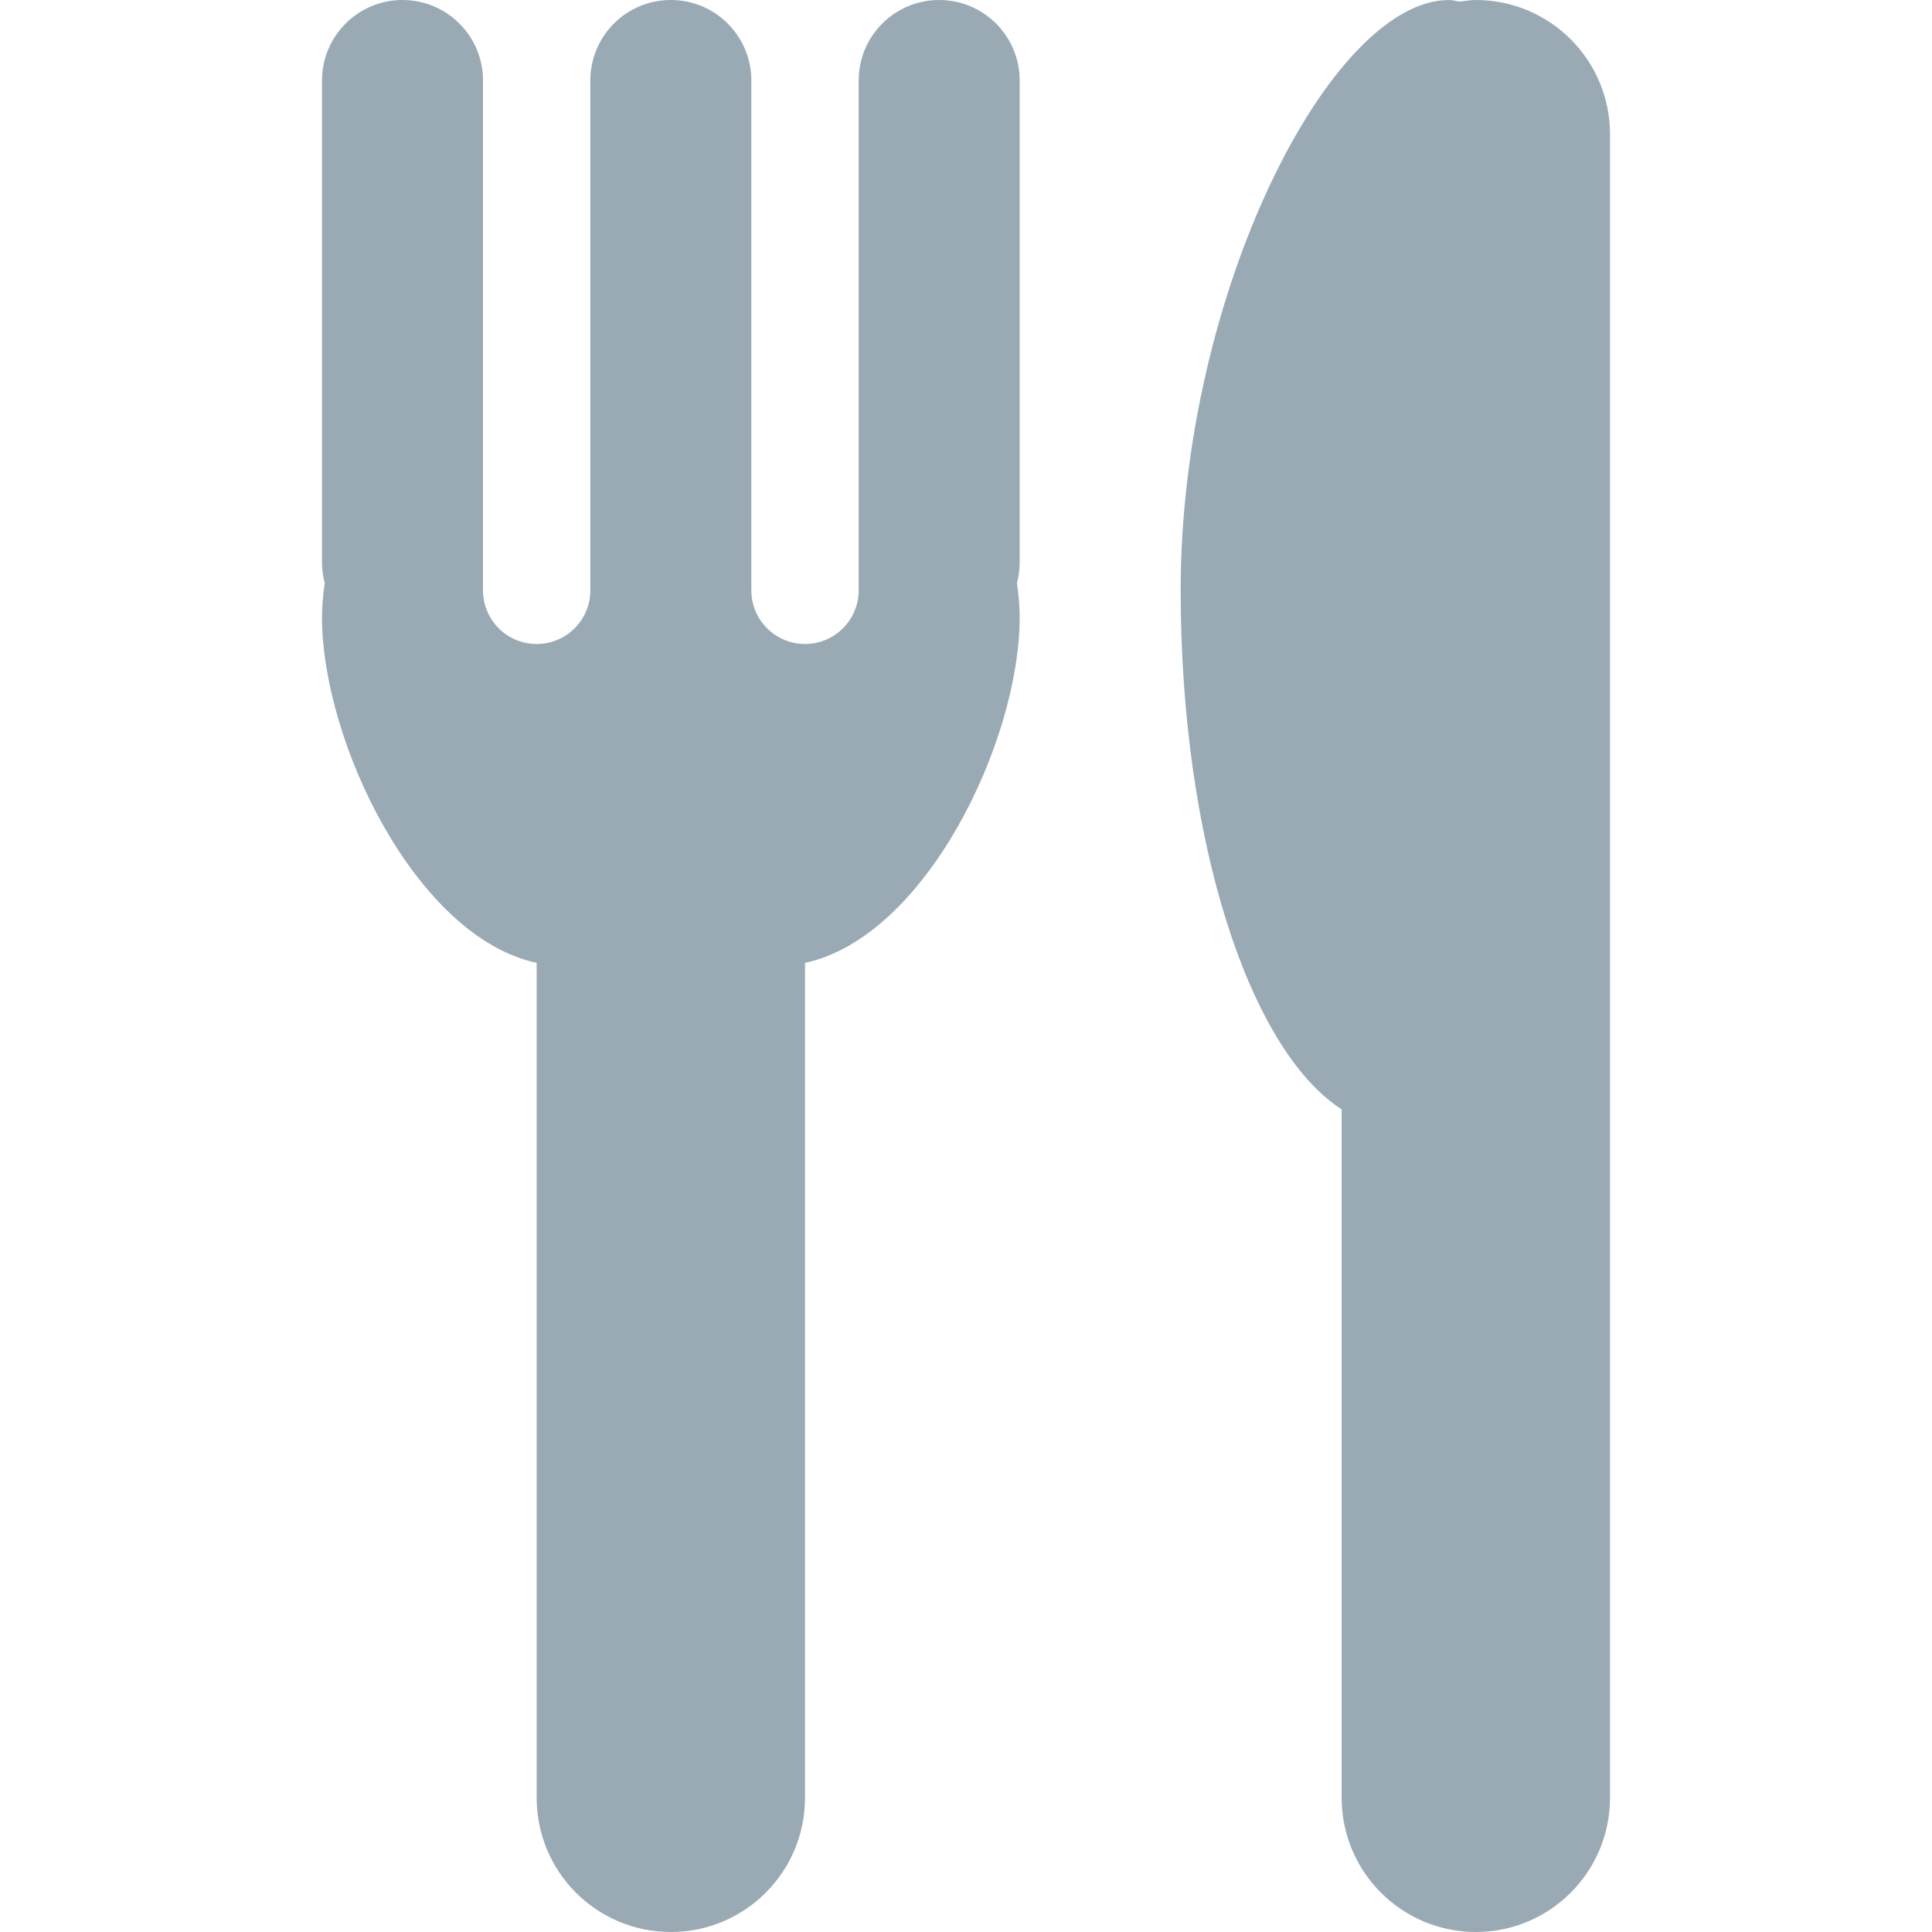
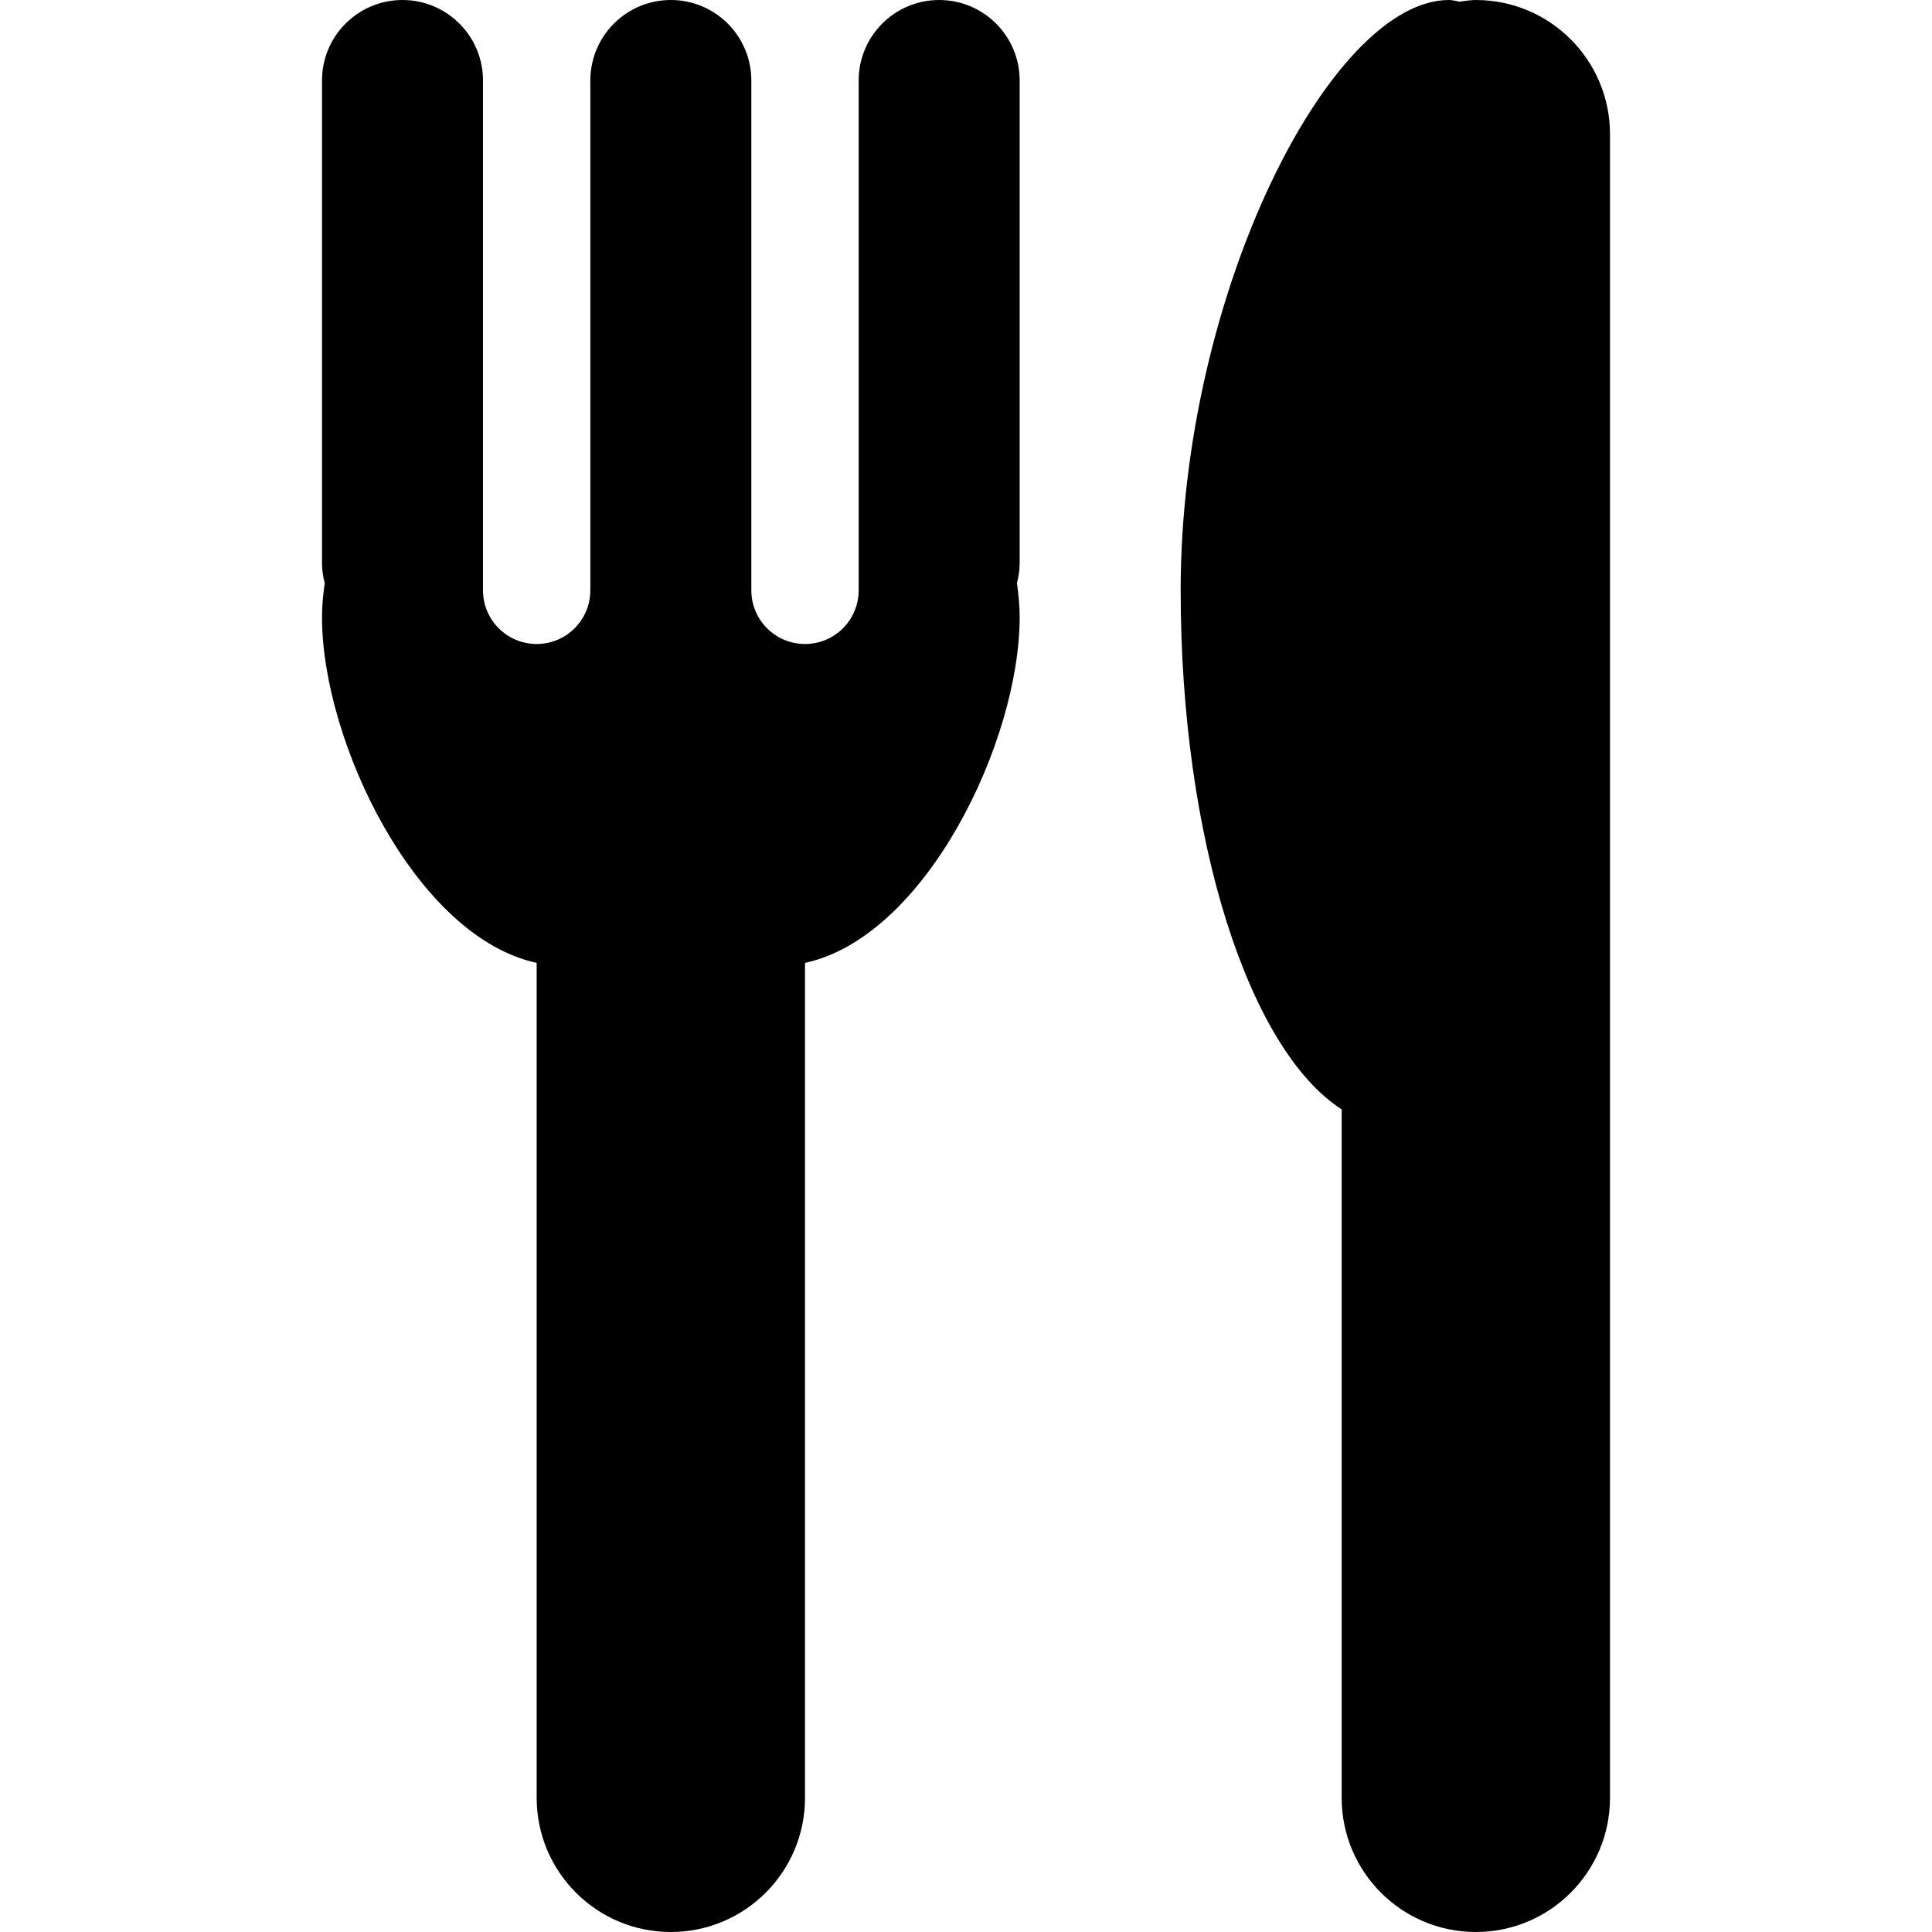
<svg xmlns="http://www.w3.org/2000/svg" width="800px" height="800px" viewBox="0 0 36 36" aria-hidden="true" role="img" class="iconify iconify--twemoji" preserveAspectRatio="xMidYMid meet">
-   <path fill="#99AAB5" d="M19 1.5a1.5 1.5 0 1 0-3 0V11a1 1 0 0 1-2 0V1.5a1.5 1.5 0 1 0-3 0V11a1 1 0 0 1-2 0V1.5a1.5 1.5 0 1 0-3 0v9c0 .127.021.249.051.367c-.03.207-.051.417-.051.633c0 2.316 1.75 5.957 4 6.442V33.5a2.5 2.5 0 1 0 5 0V17.942c2.25-.485 4-4.126 4-6.442c0-.216-.021-.426-.051-.633c.03-.118.051-.24.051-.367v-9zM27.5 0c-.104 0-.204.019-.306.031C27.13.021 27.067 0 27 0c-2.209 0-5 5.477-5 11c0 4.658 1.275 8.56 3 9.672V33.5a2.5 2.5 0 1 0 5 0v-31A2.5 2.5 0 0 0 27.5 0z" />
+   <path fill="currentColor" d="M19 1.5a1.5 1.5 0 1 0-3 0V11a1 1 0 0 1-2 0V1.5a1.5 1.5 0 1 0-3 0V11a1 1 0 0 1-2 0V1.5a1.5 1.5 0 1 0-3 0v9c0 .127.021.249.051.367c-.03.207-.051.417-.051.633c0 2.316 1.75 5.957 4 6.442V33.5a2.5 2.5 0 1 0 5 0V17.942c2.25-.485 4-4.126 4-6.442c0-.216-.021-.426-.051-.633c.03-.118.051-.24.051-.367v-9zM27.5 0c-.104 0-.204.019-.306.031C27.13.021 27.067 0 27 0c-2.209 0-5 5.477-5 11c0 4.658 1.275 8.56 3 9.672V33.5a2.5 2.5 0 1 0 5 0v-31A2.5 2.5 0 0 0 27.5 0z" />
</svg>
